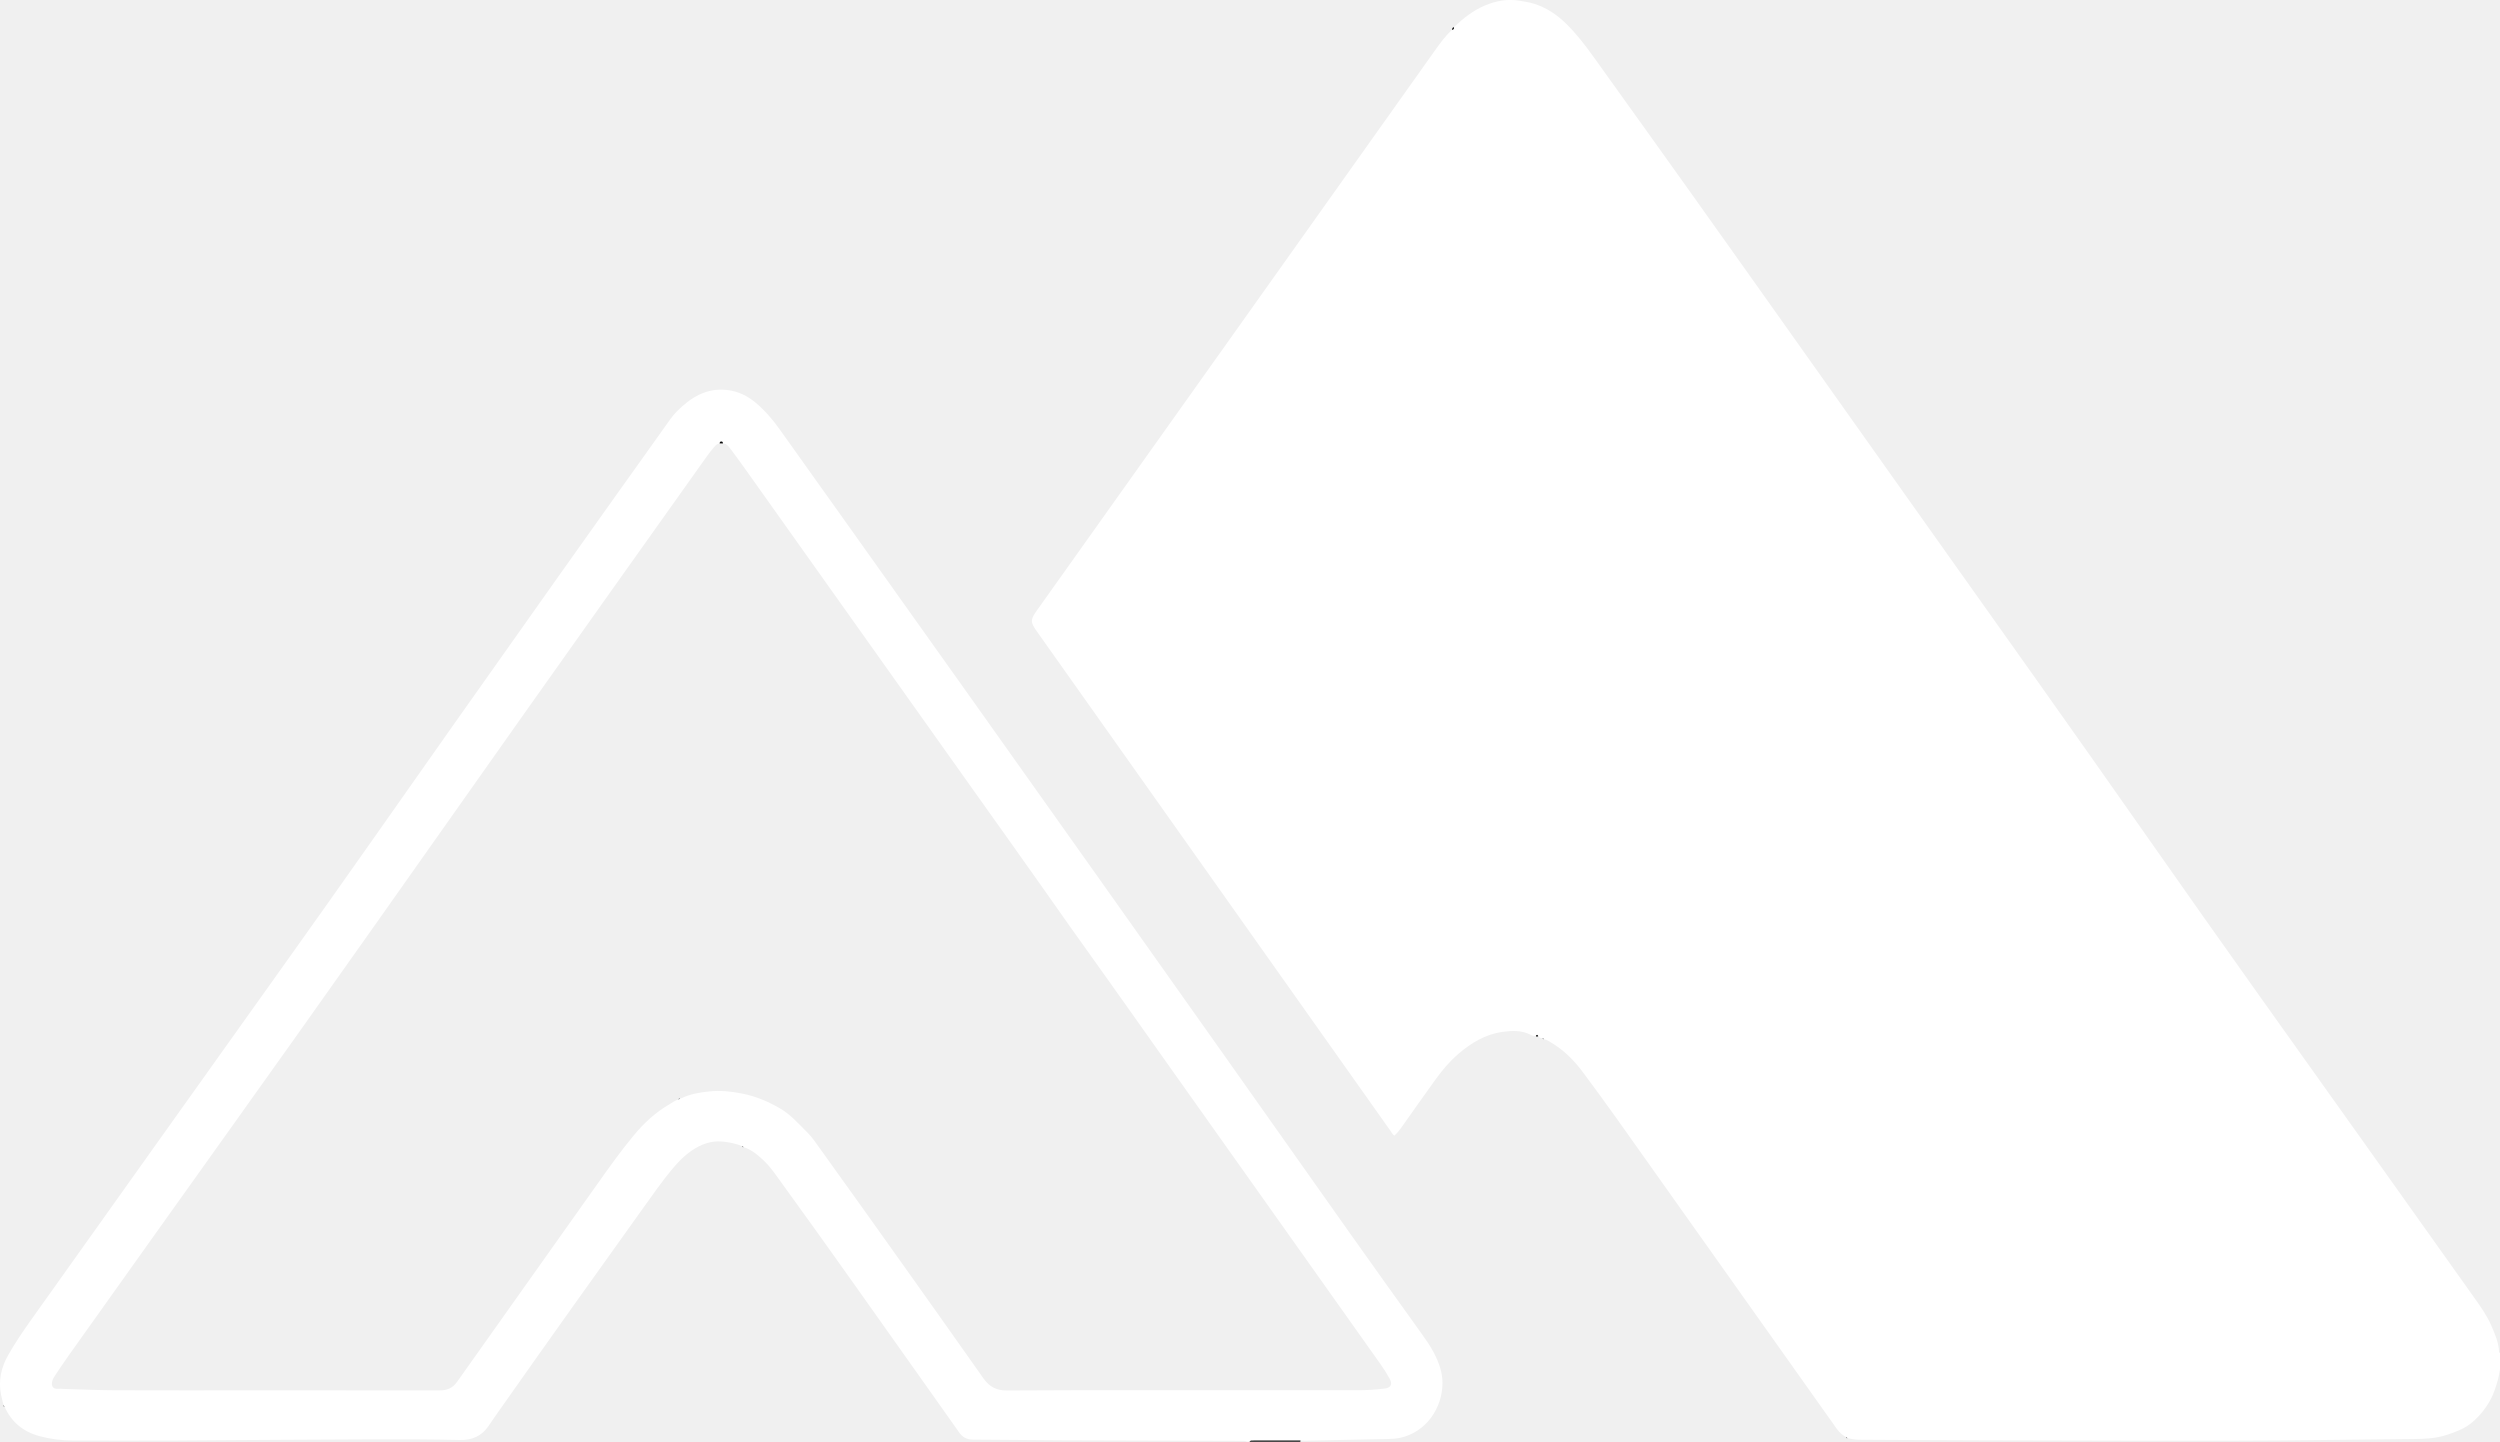
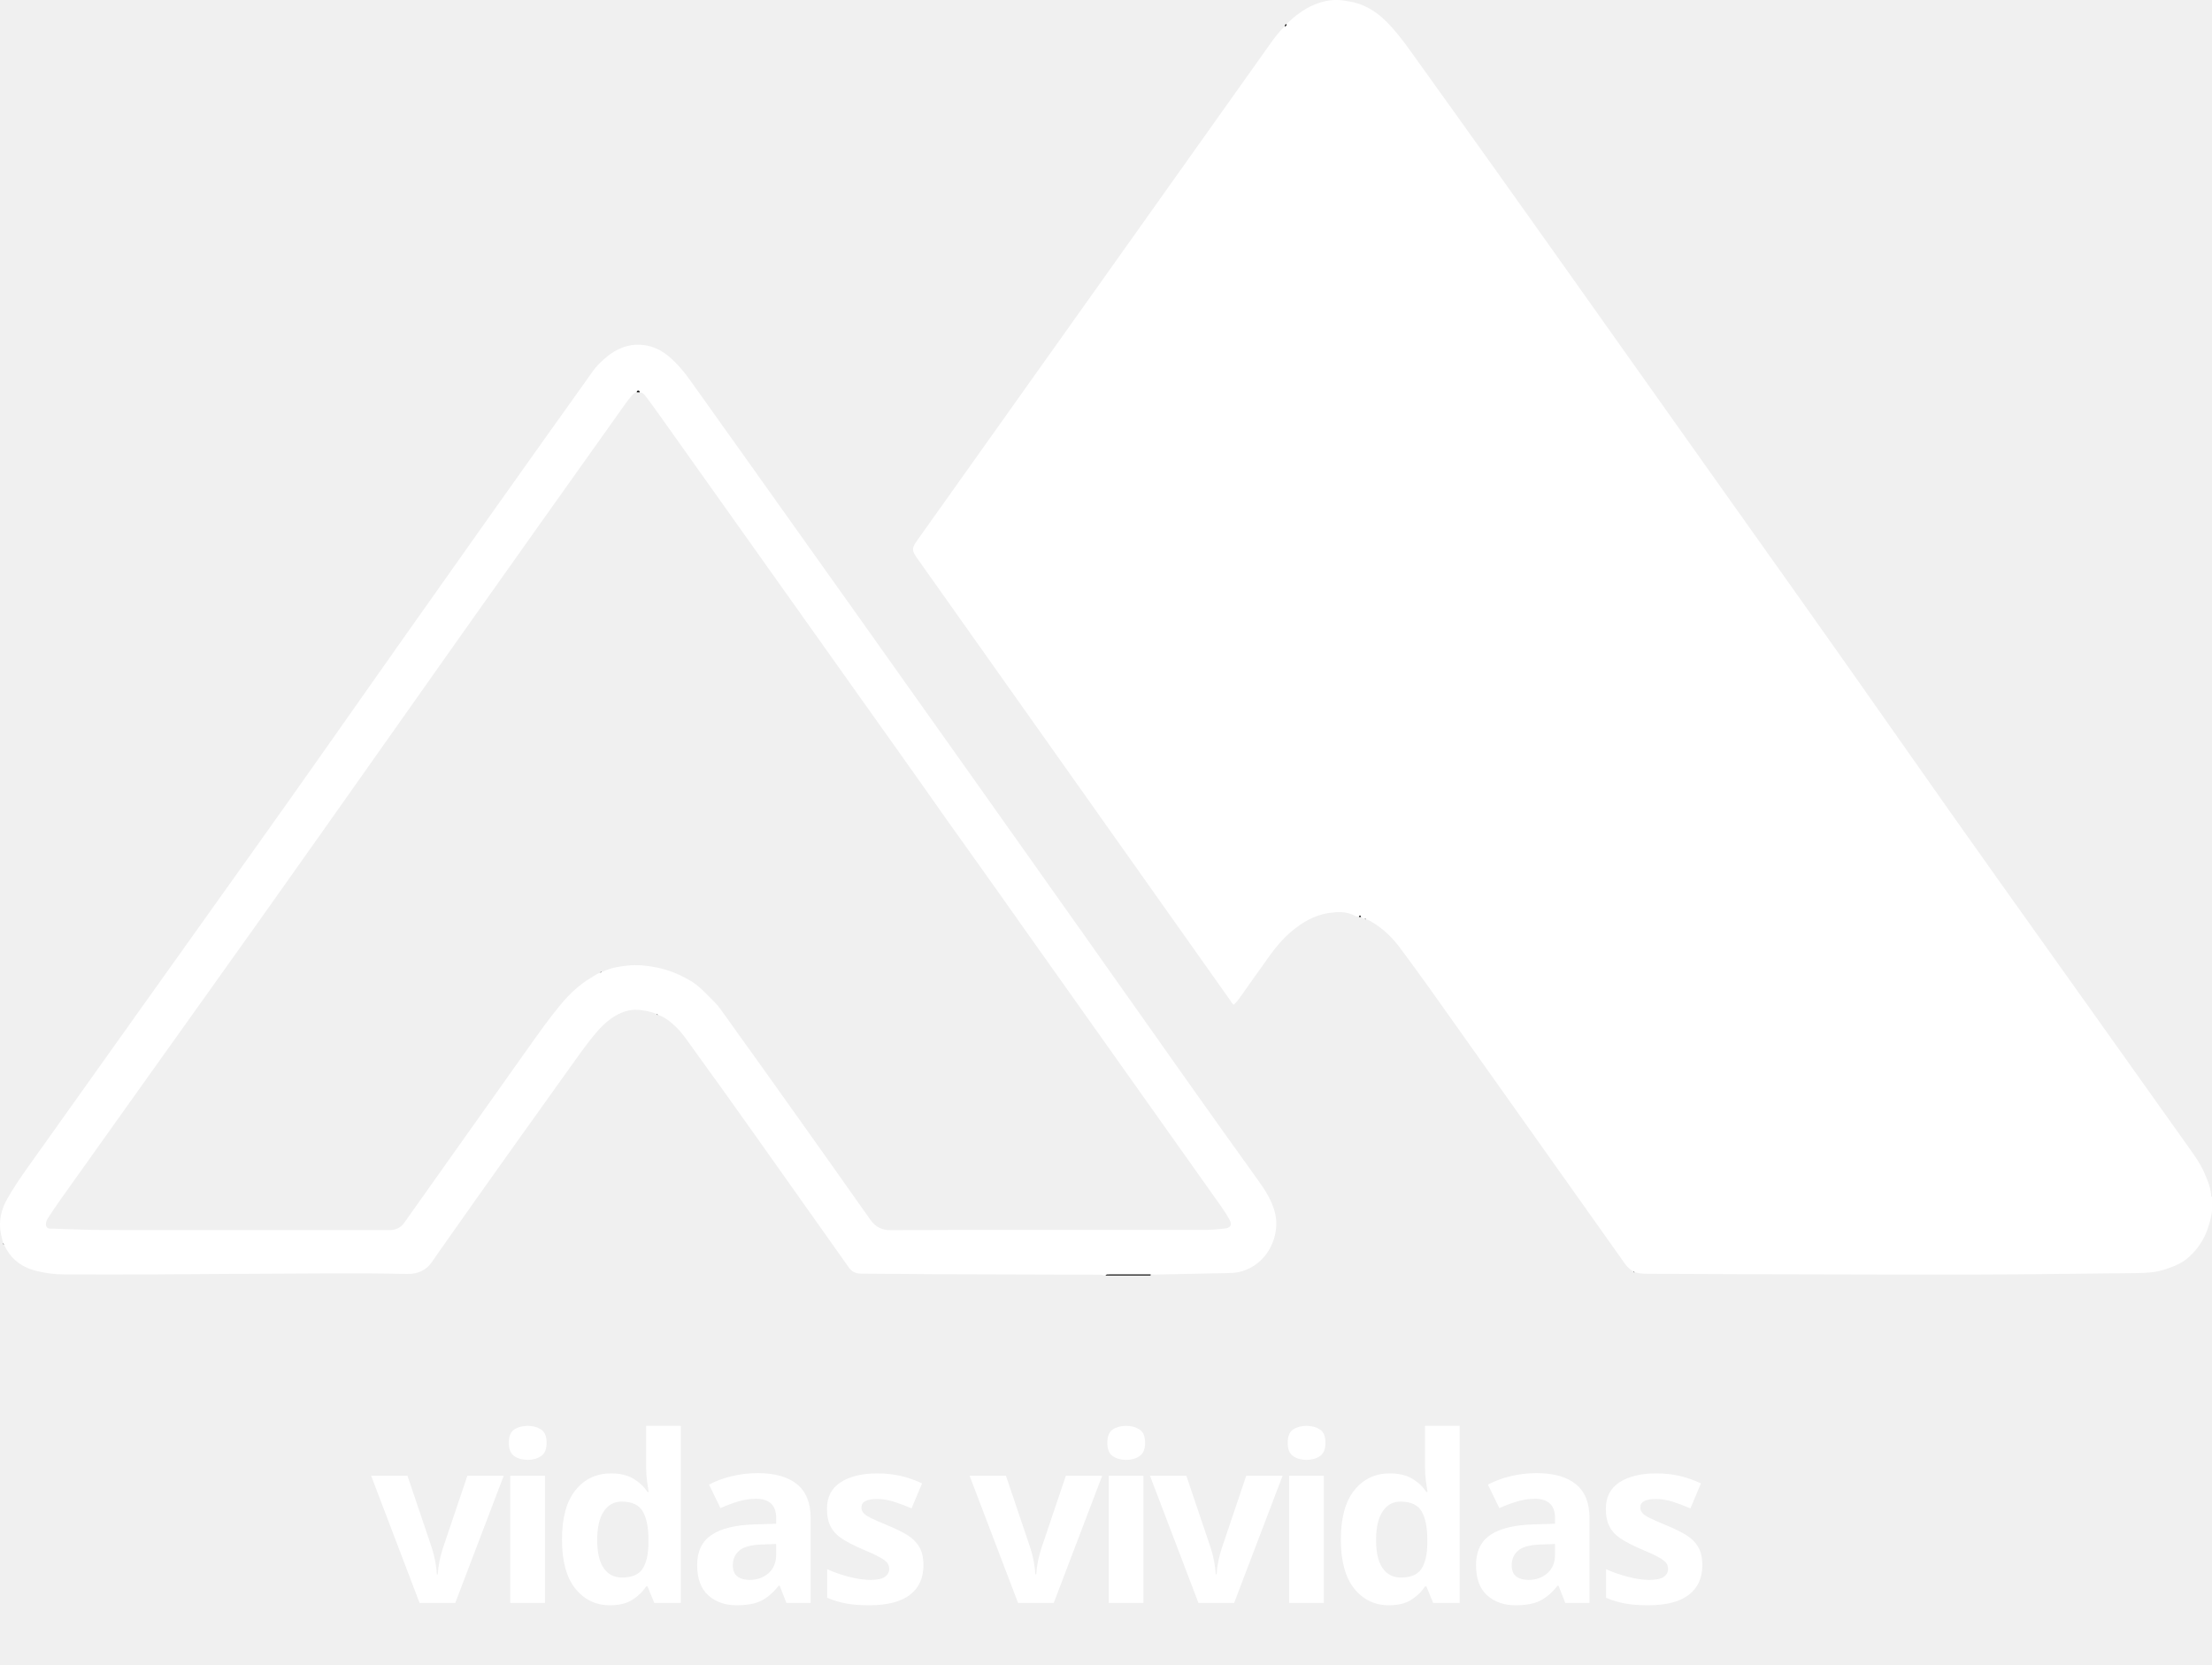
- <svg xmlns="http://www.w3.org/2000/svg" id="Camada_2" data-name="Camada 2" viewBox="0 0 1055.28 608.56">
+ <svg xmlns="http://www.w3.org/2000/svg" id="Camada_2" data-name="Camada 2" viewBox="0 0 1055.28 794.39">
  <defs>
    <style>
-       .cls-1 {
+       .cls-1, .cls-2 {
        fill: #fff;
      }

+       .cls-3 {
+         fill: #090909;
+       }
+ 
      .cls-2 {
-         fill: #090909;
+         font-family: Montserrat-Bold, Montserrat;
+         font-size: 111.18px;
+         font-weight: 700;
+         letter-spacing: -.05em;
      }
    </style>
  </defs>
  <g id="Camada_1-2" data-name="Camada 1">
    <g>
      <path class="cls-1" d="m779.31,606.65c-1.58-.88-2.89-1.98-3.98-3.52-30.97-43.73-61.98-87.44-93.01-131.13-4.53-6.38-9.19-12.68-13.83-18.97-3.51-4.76-7.53-9.04-12.58-12.23-1.34-.85-2.64-1.8-4.23-2.19-.16-.13-.33-.26-.49-.39-.81.11-1.41-.24-1.89-.87-.25-.58-.55-.78-.96-.13-.92.31-1.8-.2-2.46-.53-3.79-1.88-7.76-1.66-11.7-1.11-7.22,1.01-13.2,4.66-18.63,9.32-3.72,3.2-6.85,6.95-9.7,10.9-4.82,6.67-9.54,13.41-14.3,20.13-.88,1.24-1.82,2.43-2.98,3.44-.75-.5-1.14-1.32-1.64-2.03-33.11-46.76-66.21-93.53-99.31-140.29-16.58-23.41-33.16-46.82-49.74-70.23-.05-.07-.1-.13-.14-.19-2.87-4.05-2.87-5-.05-8.96,27.46-38.62,54.93-77.23,82.38-115.85,28.52-40.12,57.02-80.25,85.54-120.38,2.22-3.12,4.45-6.24,7.31-8.84.66-.08.9-.49.85-1.12,3.83-3.76,8.07-7.05,12.98-9.14,4.7-2,9.69-2.93,14.92-1.99,1.93.34,3.86.6,5.75,1.19,5.29,1.66,9.76,4.62,13.67,8.47,4.29,4.22,7.96,8.96,11.46,13.84,14.29,19.94,28.58,39.88,42.82,59.86,14.61,20.49,29.16,41.02,43.72,61.54,33.15,46.72,66.26,93.48,99.46,140.17,32.13,45.19,63.69,90.79,95.89,135.93,30.21,42.35,60.33,84.76,90.49,127.15,2.5,3.52,4.96,7.08,6.68,11.05,1.53,3.55,3.12,7.11,3.27,11.07.01.28.19.4.41.5v6.72c-.39,3.19-1.28,6.24-2.37,9.26-1.47,4.06-3.77,7.55-6.66,10.69-2.05,2.22-4.37,4.14-7.12,5.43-2.5,1.17-5.09,2.15-7.77,2.89-4.16,1.15-8.43,1.28-12.7,1.33-12.15.13-24.3.23-36.46.39-25.83.35-51.66.32-77.48.3-22.15-.01-44.3-.09-66.45-.15-12.95-.04-25.91-.1-38.86-.16-4.8-.02-9.59-.09-14.39-.08-1.78,0-3.49-.28-5.2-.71-.17-.13-.33-.26-.5-.4Z" />
      <path class="cls-1" d="m313.33,483.81c-2.72-1.1-5.56-1.68-8.46-1.95-4.77-.44-8.96,1.16-12.85,3.79-2.97,2.01-5.45,4.52-7.76,7.25-4.97,5.87-9.3,12.2-13.77,18.43-19.82,27.66-39.57,55.38-59.15,83.21-1.7,2.42-3.41,4.83-5.05,7.28-2.89,4.3-6.94,6.13-12.06,6.02-23.98-.54-47.96-.13-71.94-.09-16.15.03-32.29.25-48.44.31-14.39.05-28.78.03-43.17,0-4.73-.01-9.39-.61-13.98-1.84-6.91-1.86-11.91-5.95-14.82-12.53-.12-.17-.25-.33-.37-.5-.36-1.47-.76-2.93-1.06-4.42-1.22-6.04.06-11.64,3.08-16.91,2.94-5.13,6.25-10.03,9.69-14.85,35.94-50.45,71.82-100.93,107.81-151.34,23.5-32.91,46.66-66.06,69.96-99.11,29.83-42.31,59.77-84.53,89.85-126.65,1.52-2.13,2.99-4.36,4.83-6.21,5.87-5.91,12.54-10.13,21.4-9.06,4.5.54,8.41,2.43,11.86,5.31,3.96,3.3,7.26,7.2,10.24,11.38,8.96,12.56,17.91,25.12,26.86,37.68,71.35,100.19,142.49,200.52,213.4,301.01,10.09,14.3,20.33,28.49,30.5,42.74,1.9,2.67,3.81,5.33,5.32,8.25,2.09,4.04,3.68,8.28,3.64,12.89-.08,10.56-6.93,20.58-17.77,23-1.63.36-3.33.48-5,.52-11.67.27-23.34.49-35.01.71-.72.01-1.43-.05-2.15-.08-6.61,0-13.22,0-19.83,0-.62,0-1.3-.13-1.75.48h-.96c-.8-.44-1.68-.33-2.54-.33-25.18-.08-50.36-.13-75.54-.23-12.55-.05-25.1-.24-37.64-.28-2.58,0-4.4-1.01-5.85-3.07-4.36-6.22-8.75-12.4-13.15-18.59-20.92-29.44-41.64-59.01-62.87-88.23-1.97-2.71-3.88-5.49-6.33-7.81-2.56-2.42-5.24-4.69-8.68-5.81-.17-.13-.33-.26-.5-.39Zm-26.37-20.09c.24-.04.5-.04.7-.14,3.68-1.8,7.65-2.44,11.65-2.87,4.71-.5,9.31-.03,13.99.9,5.81,1.15,11.04,3.39,16.07,6.33,4.45,2.6,7.76,6.49,11.37,10.03,2.05,2.02,3.65,4.44,5.33,6.78,23.16,32.27,46.19,64.63,69.06,97.09,2.48,3.52,5.48,5.13,9.82,5.1,18.47-.14,36.94-.11,55.41-.11,31.03-.01,62.05,0,93.08,0,3.68,0,7.35-.26,11-.7,2.84-.35,3.36-1.93,2.18-4.1-1.15-2.11-2.42-4.13-3.81-6.09-31.38-44.24-62.75-88.48-94.13-132.72-7.52-10.6-14.98-21.25-22.55-31.82-4.77-6.66-9.52-13.34-14.27-20.01-4.05-5.69-8.06-11.43-12.08-17.15-9.42-13.37-18.94-26.68-28.41-40.01-7.76-10.92-15.52-21.85-23.28-32.77-20.07-28.25-40.14-56.5-60.22-84.76-4.34-6.1-8.66-12.22-13.01-18.31-2.14-2.99-4.28-5.98-6.5-8.9-.8-1.05-1.61-2.23-3.17-2.29-.07-.37-.14-.75-.62-.8-.6-.07-.76.34-.83.81-1.06.08-1.72.83-2.33,1.55-1.04,1.21-2.04,2.46-2.97,3.77-26.1,36.74-52.26,73.43-78.26,110.24-41.87,59.27-83.59,118.64-125.81,177.67-21.8,30.49-43.52,61.04-65.26,91.57-2.02,2.84-3.96,5.75-5.9,8.65-.48.72-.95,1.52-1.15,2.35-.43,1.73-.06,3.55,2.8,3.21.55-.06,1.11.03,1.67.05,7.27.2,14.54.55,21.81.58,19.83.08,39.67.03,59.5.03,25.91,0,51.82-.02,77.73.02,3.09,0,5.47-.93,7.33-3.56,19.8-27.99,39.67-55.93,59.5-83.9,4.9-6.91,9.81-13.82,15.24-20.33,4.28-5.14,9.12-9.63,14.95-12.98,1.25-.72,2.36-1.73,3.85-1.96l.5-.4Z" />
-       <path class="cls-2" d="m527.39,608.56c.46-.62,1.13-.48,1.75-.48,6.61,0,13.22,0,19.83,0-.04.11-.1.22-.11.33,0,.05.08.1.13.16h-21.6Z" />
-       <path class="cls-2" d="m613.76,11.5c.05.63-.18,1.04-.85,1.12.12-.5.11-1.09.85-1.12Z" />
-       <path class="cls-2" d="m648.33,437.23c.41-.65.71-.45.96.13-.35.19-.72.5-.96-.13Z" />
-       <path class="cls-2" d="m651.18,438.22c.16.13.33.26.49.39-.34.09-.46-.09-.49-.39Z" />
-       <path class="cls-2" d="m313.33,483.81c.17.13.33.26.5.39-.34.09-.47-.09-.5-.39Z" />
-       <path class="cls-2" d="m1.52,593.21c.12.17.25.33.37.5-.3-.04-.5-.14-.37-.5Z" />
-       <path class="cls-2" d="m779.31,606.65c.17.13.33.26.5.4-.34.09-.47-.09-.5-.4Z" />
-       <path class="cls-2" d="m305.2,187.17c-.48,0-.96,0-1.45,0,.08-.48.23-.88.83-.81.47.05.55.43.62.8Z" />
-       <path class="cls-2" d="m286.46,464.12c.04-.29.15-.49.5-.4-.17.13-.33.26-.5.4Z" />
+       <path class="cls-3" d="m527.39,608.56c.46-.62,1.13-.48,1.75-.48,6.61,0,13.22,0,19.83,0-.04.11-.1.22-.11.33,0,.05.08.1.13.16h-21.6Z" />
+       <path class="cls-3" d="m613.76,11.5c.05.63-.18,1.04-.85,1.12.12-.5.11-1.09.85-1.12Z" />
+       <path class="cls-3" d="m648.33,437.23c.41-.65.71-.45.96.13-.35.19-.72.5-.96-.13Z" />
+       <path class="cls-3" d="m651.18,438.22c.16.13.33.26.49.39-.34.09-.46-.09-.49-.39Z" />
+       <path class="cls-3" d="m313.33,483.81c.17.13.33.26.5.39-.34.09-.47-.09-.5-.39Z" />
+       <path class="cls-3" d="m1.52,593.21c.12.17.25.33.37.5-.3-.04-.5-.14-.37-.5Z" />
+       <path class="cls-3" d="m779.31,606.65c.17.13.33.26.5.4-.34.09-.47-.09-.5-.4Z" />
+       <path class="cls-3" d="m305.2,187.17c-.48,0-.96,0-1.45,0,.08-.48.23-.88.83-.81.47.05.55.43.62.8Z" />
+       <path class="cls-3" d="m286.46,464.12c.04-.29.15-.49.5-.4-.17.13-.33.26-.5.4Z" />
    </g>
+     <text class="cls-2" transform="translate(177.05 764.81)">
+       <tspan x="0" y="0">vidas vividas</tspan>
+     </text>
  </g>
</svg>
